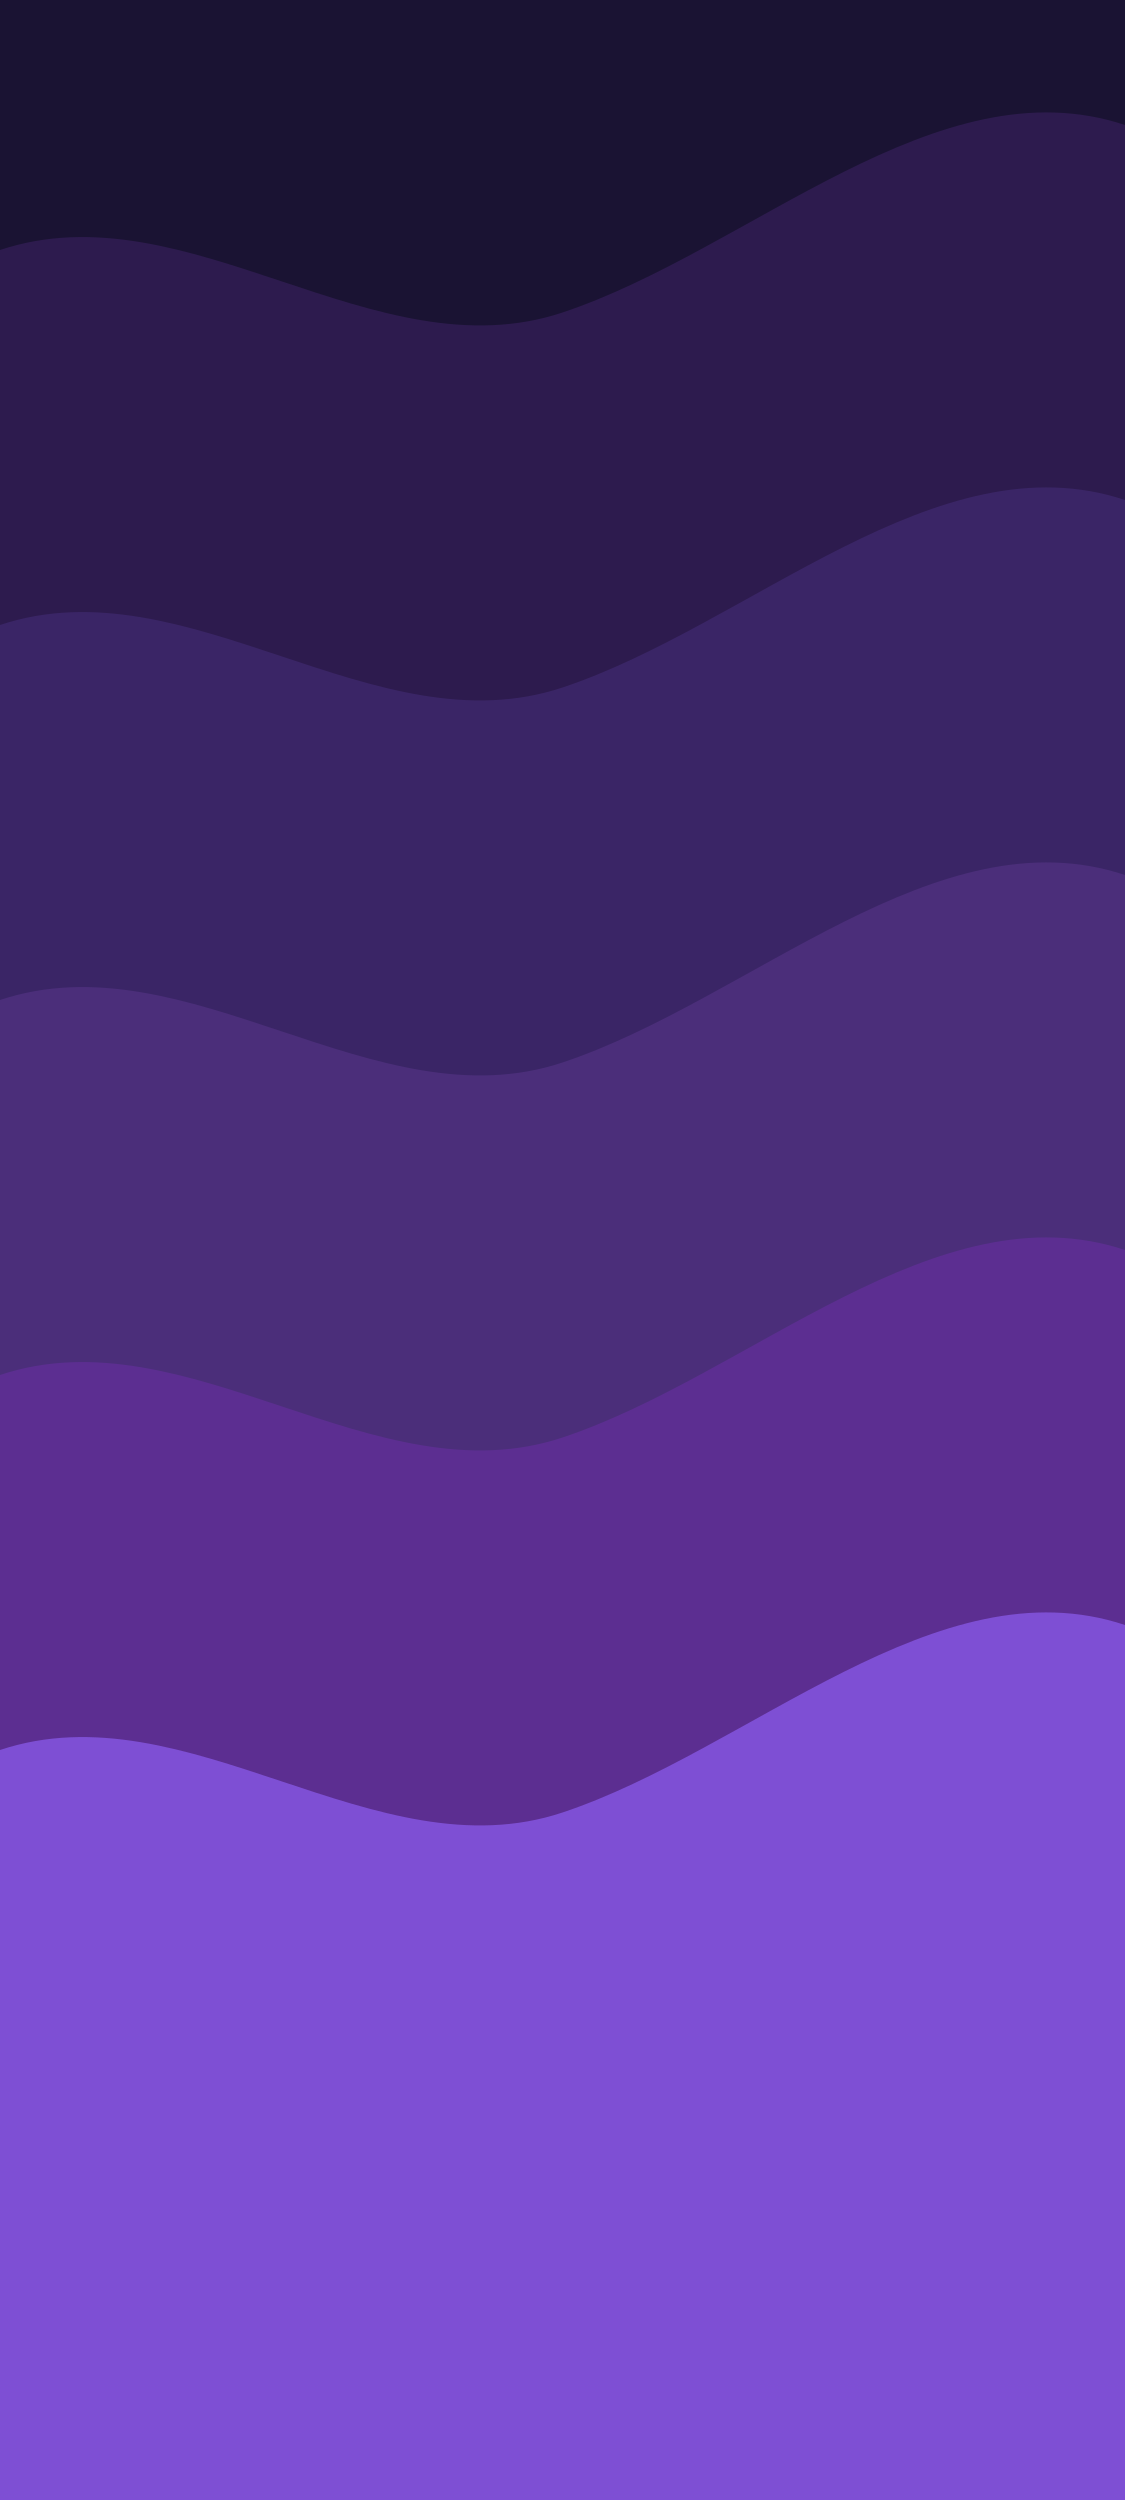
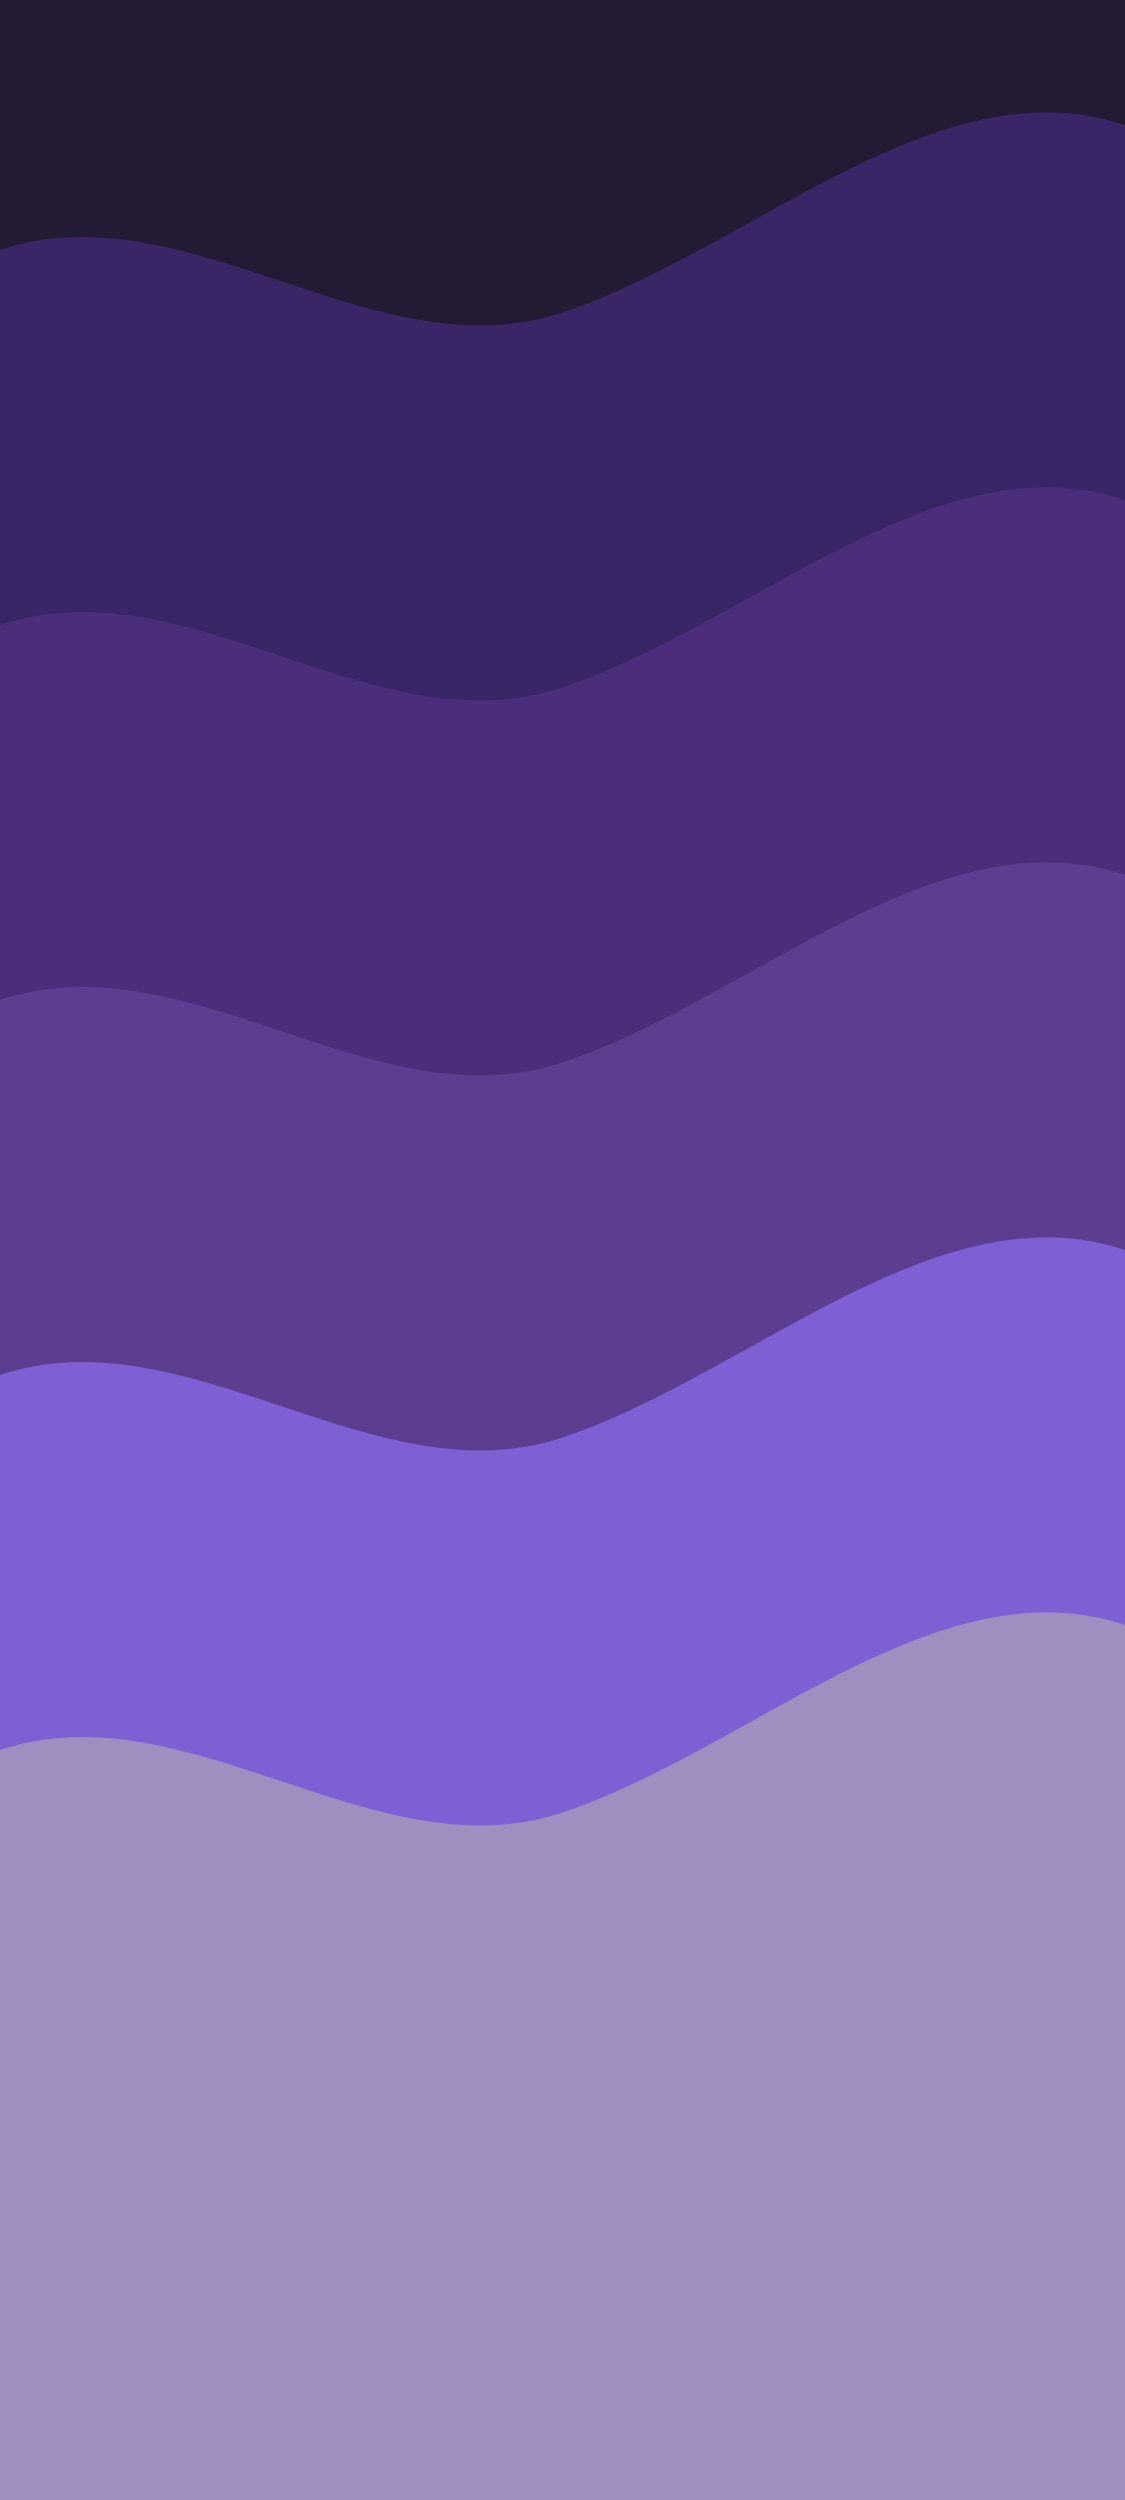
<svg xmlns="http://www.w3.org/2000/svg" width="360" height="800" viewBox="0 0 360 800" fill="none">
-   <rect width="360" height="800" fill="#1a1333" />
-   <path d="M0 80C60 60 120 120 180 100C240 80 300 20 360 40V800H0V80Z" fill="#2d1b4e" />
-   <path d="M0 200C60 180 120 240 180 220C240 200 300 140 360 160V800H0V200Z" fill="#3a2566" />
-   <path d="M0 320C60 300 120 360 180 340C240 320 300 260 360 280V800H0V320Z" fill="#4b2e7a" />
-   <path d="M0 440C60 420 120 480 180 460C240 440 300 380 360 400V800H0V440Z" fill="#5c2e91" />
-   <path d="M0 560C60 540 120 600 180 580C240 560 300 500 360 520V800H0V560Z" fill="#7e4fd4" />
+   <rect width="360" height="800" fill="#231a33" />
+   <path d="M0 80C60 60 120 120 180 100C240 80 300 20 360 40V800H0V80Z" fill="#3a2566" />
+   <path d="M0 200C60 180 120 240 180 220C240 200 300 140 360 160V800H0V200Z" fill="#4b2e7a" />
+   <path d="M0 320C60 300 120 360 180 340C240 320 300 260 360 280V800H0V320Z" fill="#5c3e91" />
+   <path d="M0 440C60 420 120 480 180 460C240 440 300 380 360 400V800H0V440Z" fill="#7e5fd4" />
+   <path d="M0 560C60 540 120 600 180 580C240 560 300 500 360 520V800H0V560Z" fill="#a18ec1" />
</svg>
